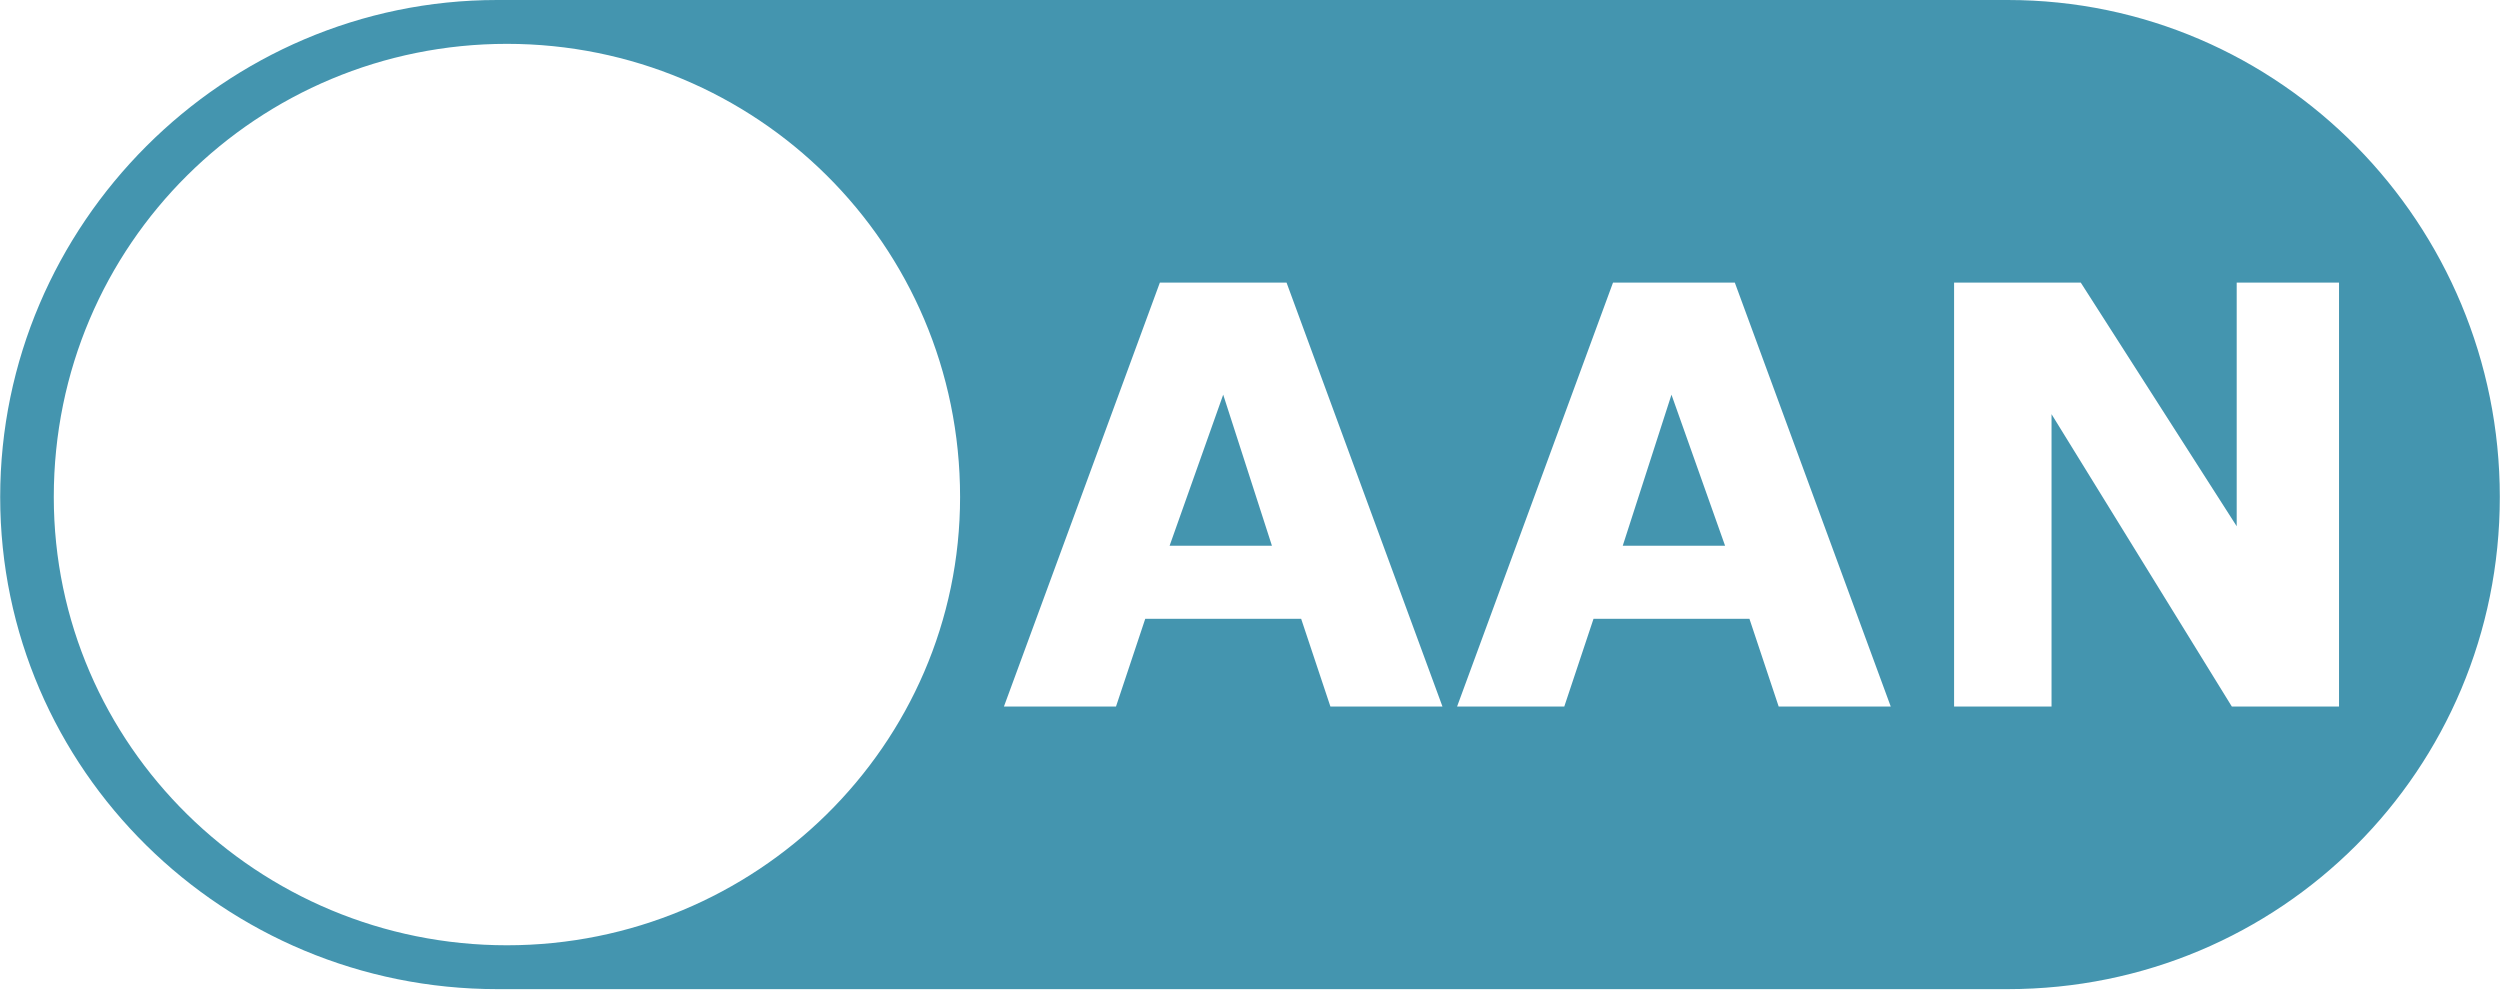
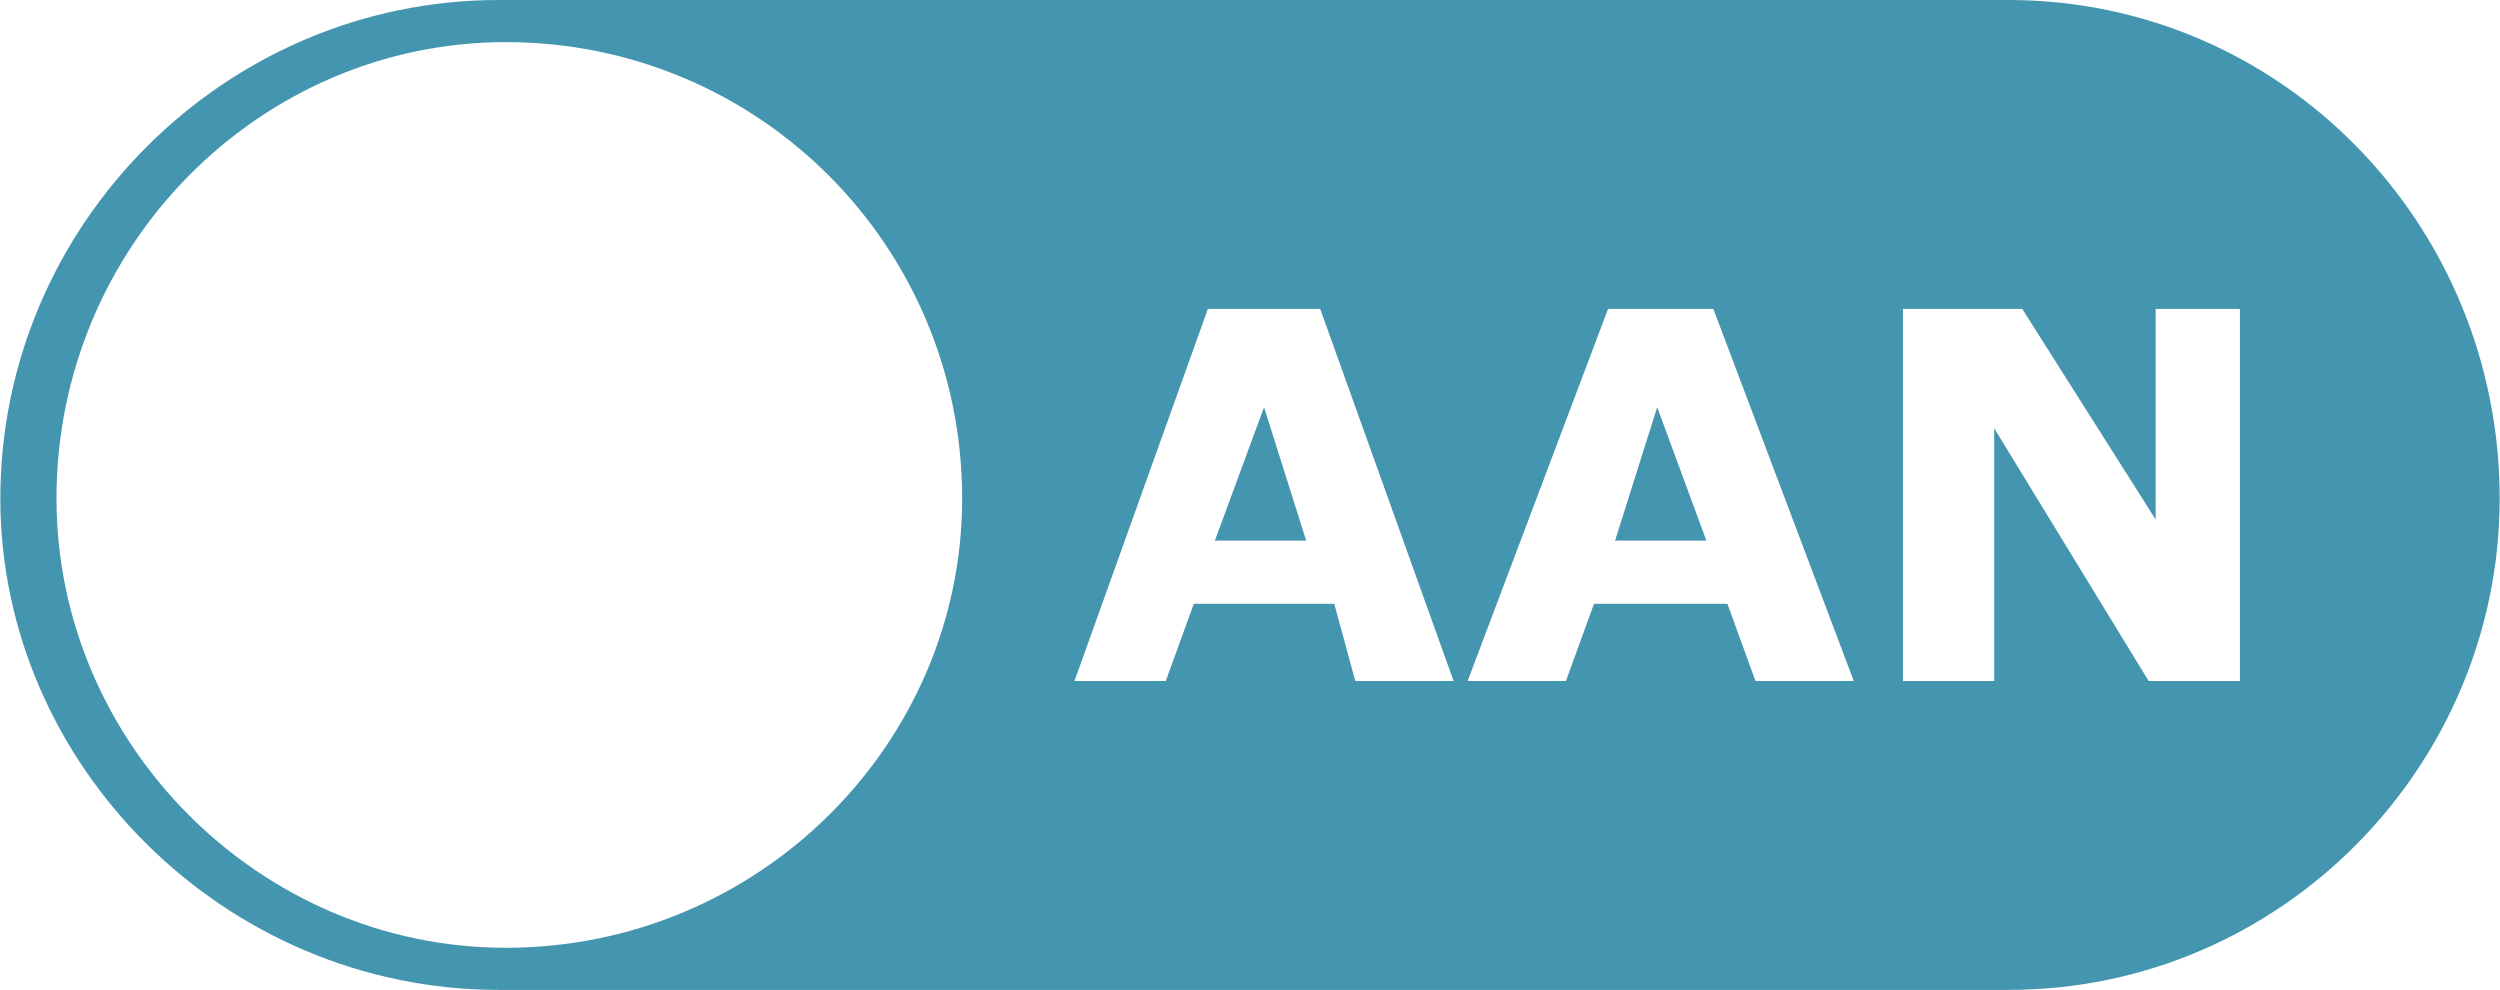
- <svg xmlns="http://www.w3.org/2000/svg" xml:space="preserve" width="920px" height="364px" version="1.1" style="shape-rendering:geometricPrecision; text-rendering:geometricPrecision; image-rendering:optimizeQuality; fill-rule:evenodd; clip-rule:evenodd" viewBox="0 0 513 203">
+ <svg xmlns="http://www.w3.org/2000/svg" xml:space="preserve" width="77.853mm" height="30.827mm" version="1.1" style="shape-rendering:geometricPrecision; text-rendering:geometricPrecision; image-rendering:optimizeQuality; fill-rule:evenodd; clip-rule:evenodd" viewBox="0 0 356 141">
  <defs>
    <style type="text/css">
   
    .fil0 {fill:#4495AF}
   
  </style>
  </defs>
  <g id="Layer_x0020_1">
-     <path class="fil0" d="M102 0l310 0c56,0 101,46 101,102l0 0c0,56 -45,101 -101,101l-310 0c-56,0 -102,-45 -102,-101l0 0c0,-56 46,-102 102,-102zm194 145l-23 0 -6 -18 -32 0 -6 18 -23 0 32 -87 26 0 32 87zm-35 -33l-10 -31 -11 31 21 0zm127 33l-23 0 -6 -18 -32 0 -6 18 -22 0 32 -87 25 0 32 87zm-34 -33l-11 -31 -10 31 21 0zm126 33l-22 0 -37 -60 0 60 -20 0 0 -87 26 0 32 50 0 -50 21 0 0 87zm-376 -136c51,0 93,41 93,93 0,51 -42,92 -93,92 -51,0 -93,-41 -93,-92 0,-52 42,-93 93,-93z" />
+     <path class="fil0" d="M71 0l215 0c39,0 70,32 70,71l0 0c0,38 -31,70 -70,70l-215 0c-39,0 -71,-32 -71,-70l0 0c0,-39 32,-71 71,-71zm136 97l-14 0 -3 -11 -20 0 -4 11 -13 0 19 -53 16 0 19 53zm-21 -20l-6 -19 -7 19 13 0zm78 20l-14 0 -4 -11 -19 0 -4 11 -14 0 20 -53 15 0 20 53zm-21 -20l-7 -19 -6 19 13 0zm76 20l-13 0 -22 -36 0 36 -13 0 0 -53 17 0 19 30 0 -30 12 0 0 53zm-247 -91c36,0 65,29 65,65 0,35 -29,64 -65,64 -35,0 -64,-29 -64,-64 0,-36 29,-65 64,-65z" />
  </g>
</svg>
